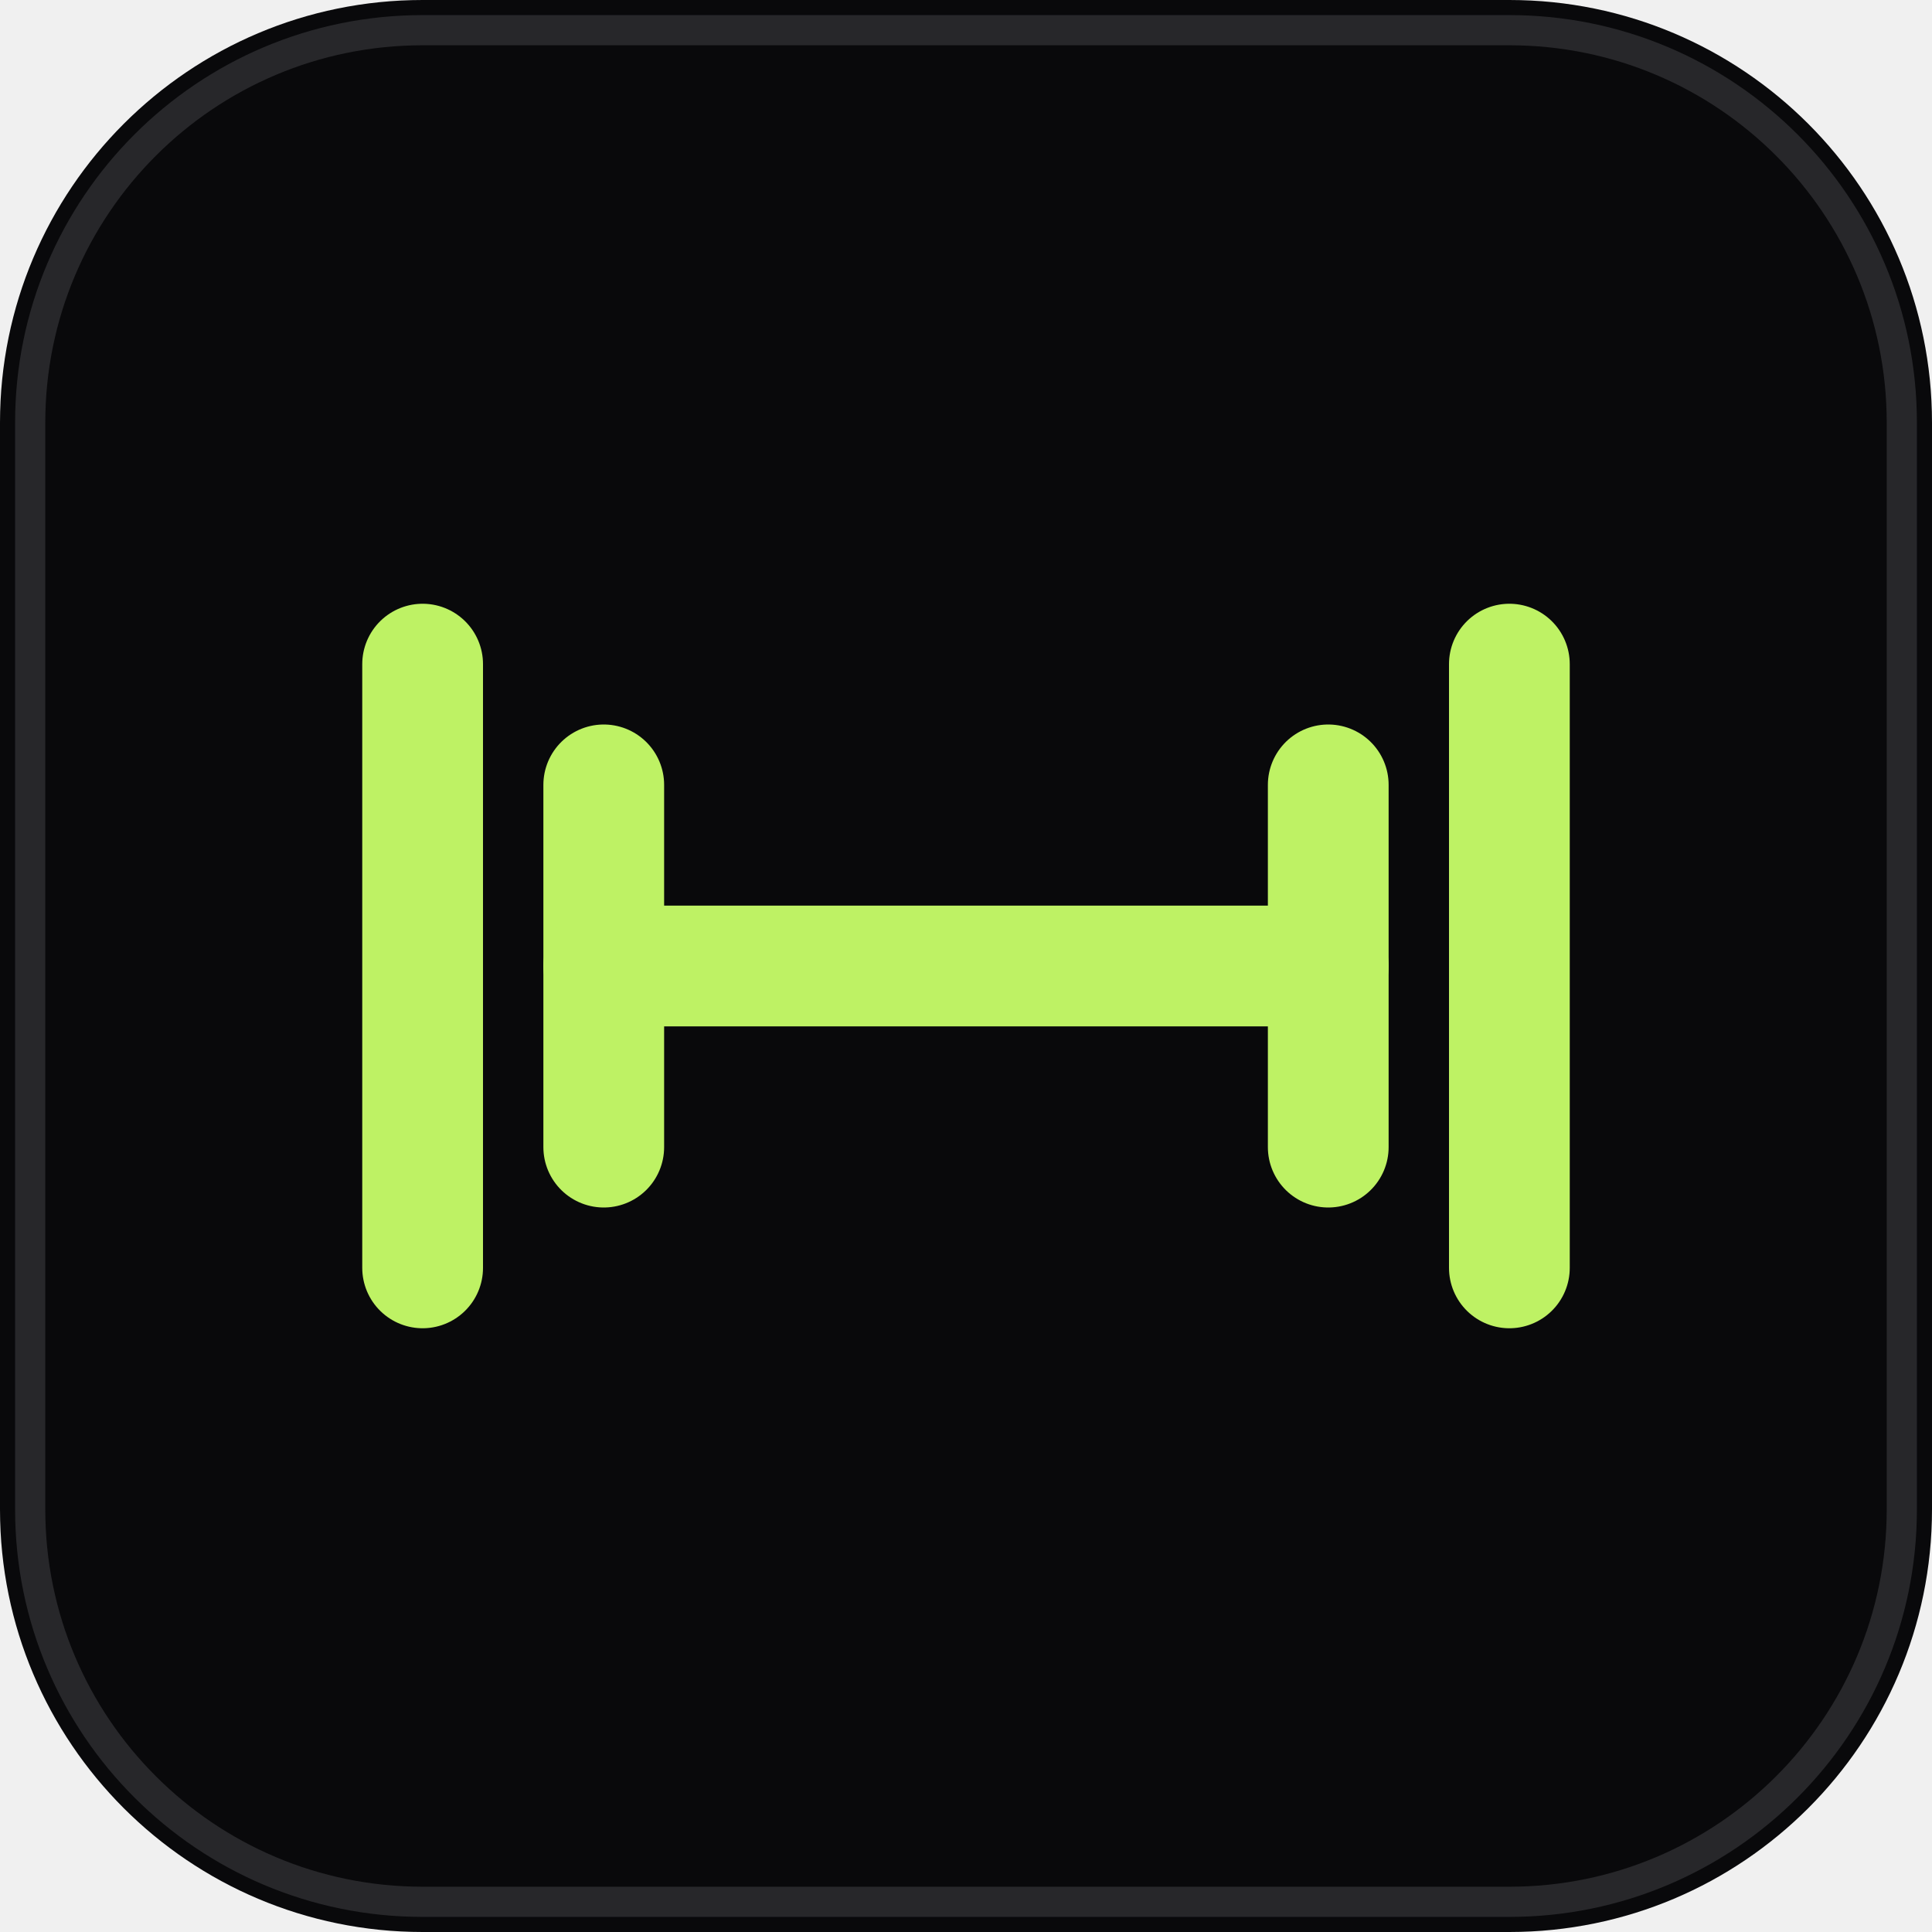
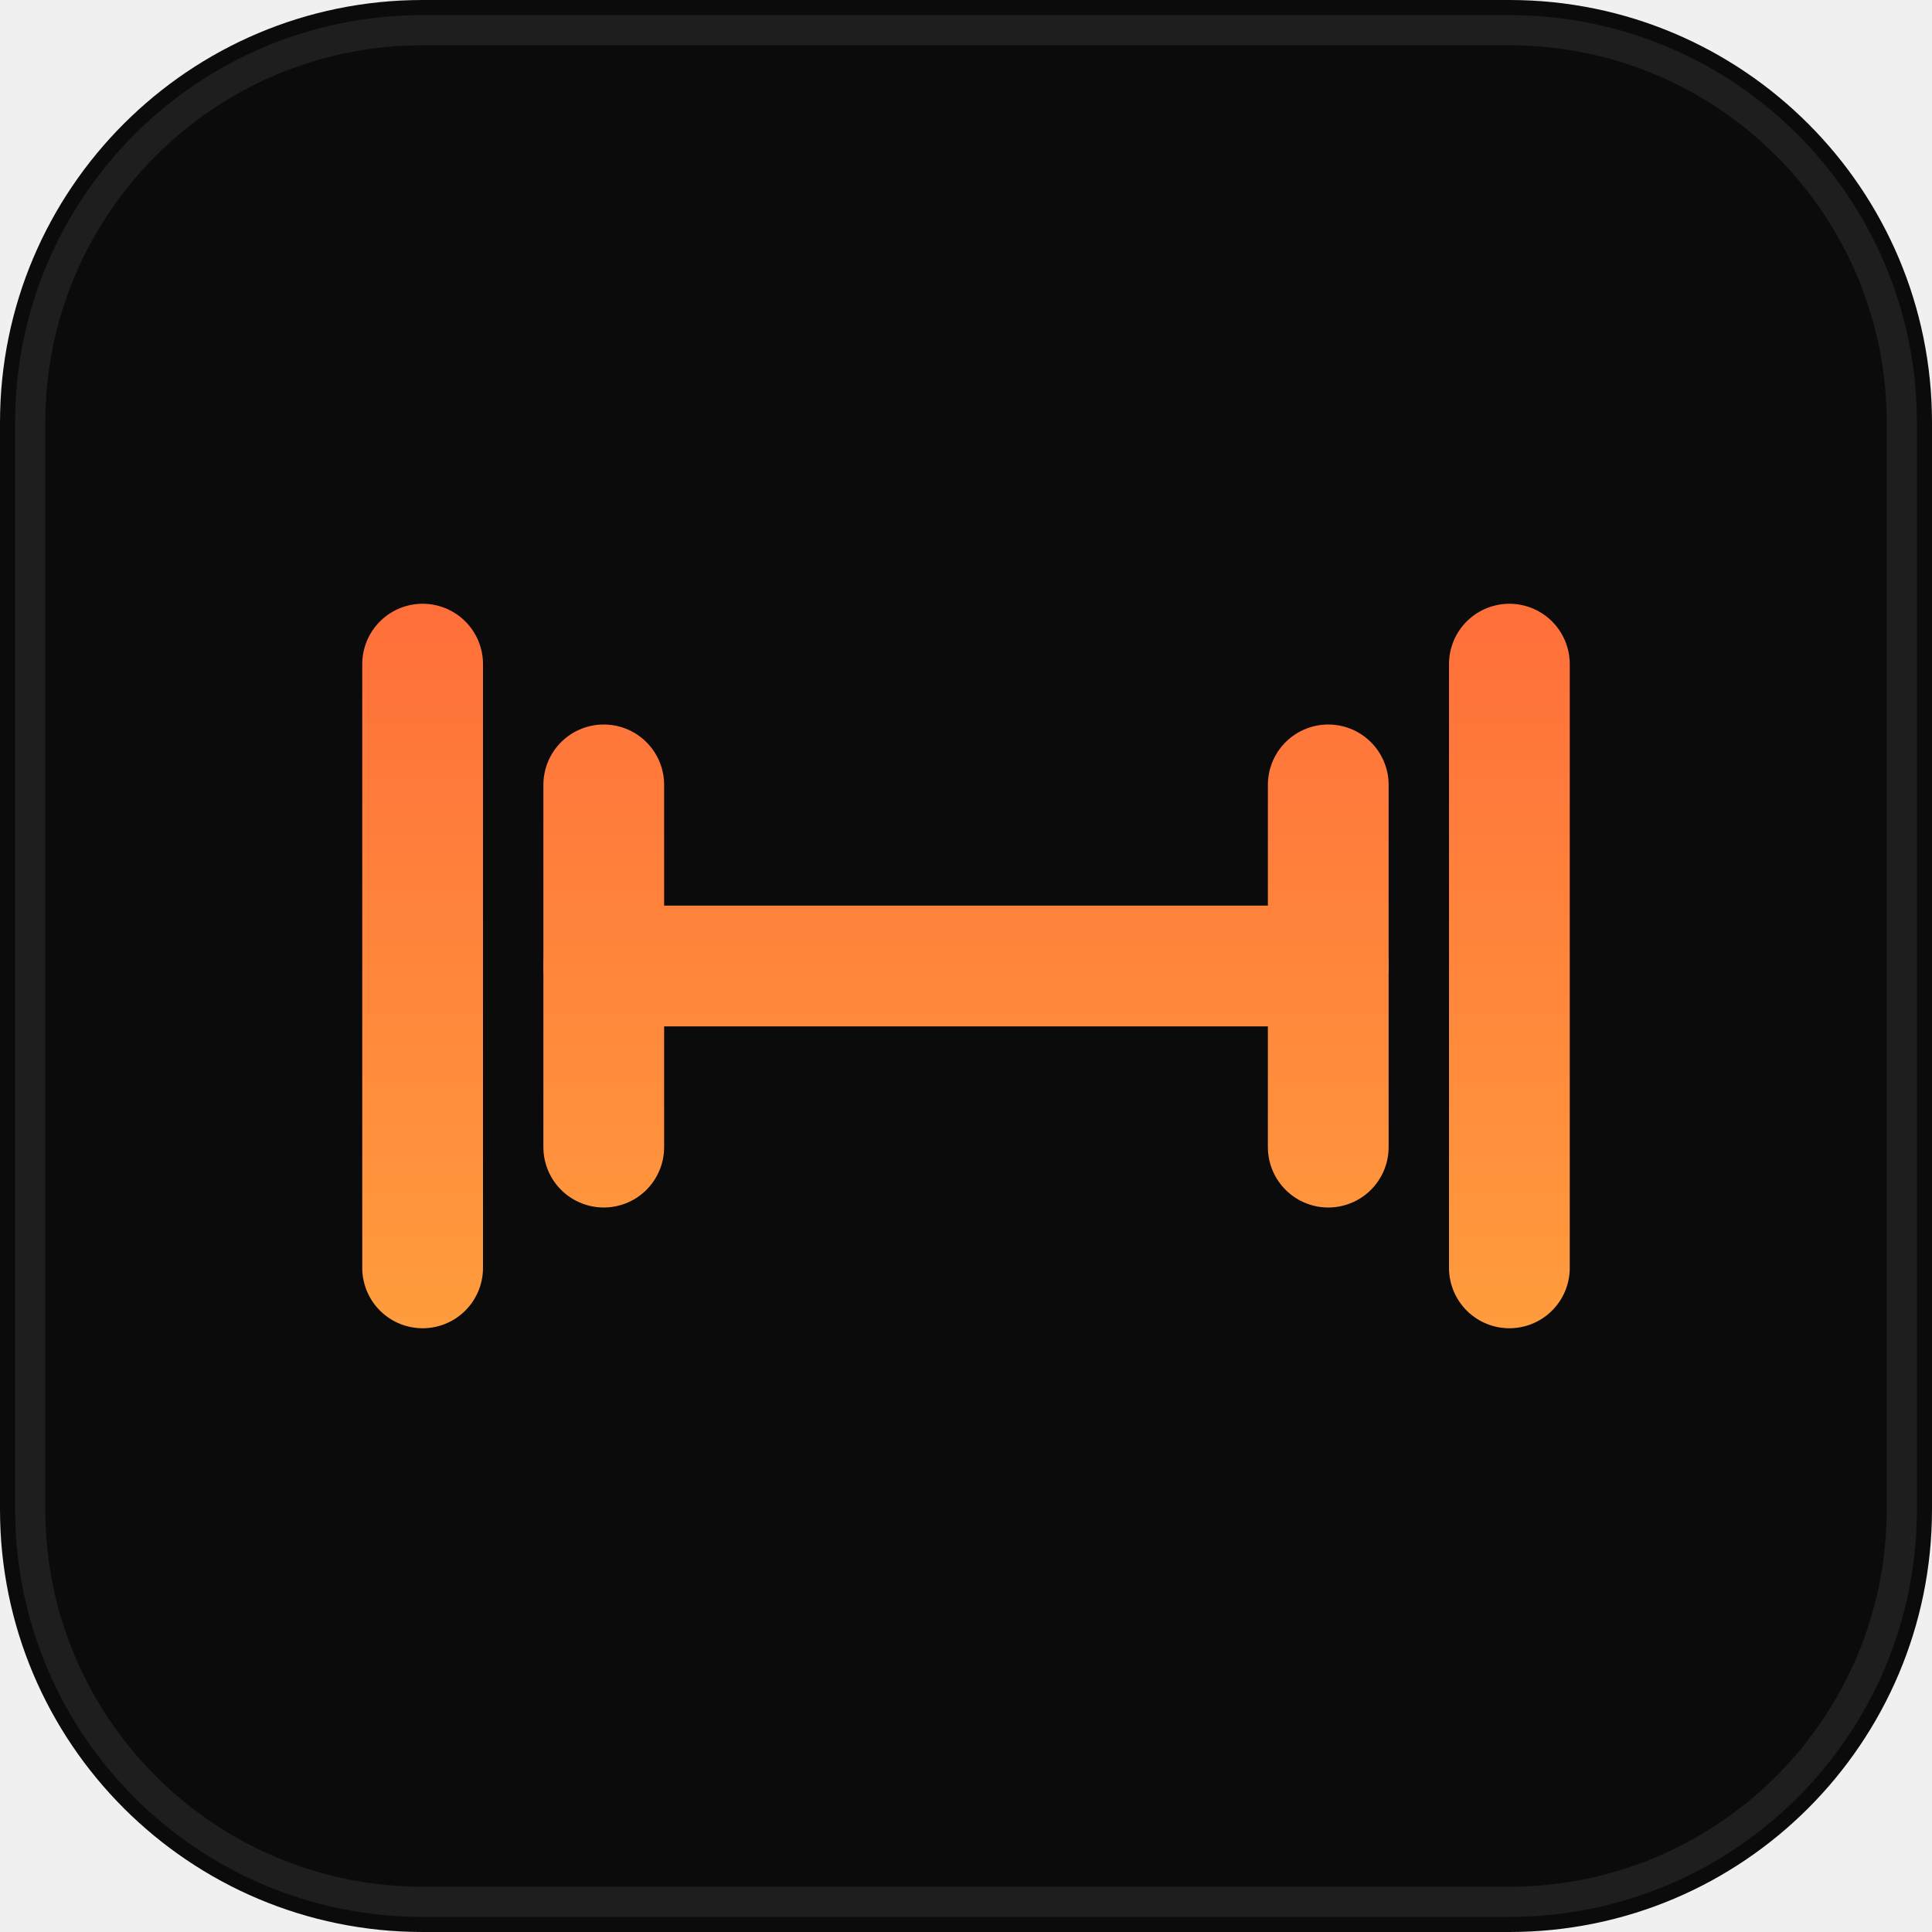
<svg xmlns="http://www.w3.org/2000/svg" viewBox="0 0 64 64" fill="none">
-   <rect width="64" height="64" rx="14" fill="#09090b" />
-   <rect x="1" y="1" width="62" height="62" rx="13" stroke="#27272a" stroke-width="1" />
-   <g stroke="#bef264" stroke-width="4" stroke-linecap="round">
+   <defs>
+     <linearGradient id="ember" x1="0" y1="18" x2="0" y2="46" gradientUnits="userSpaceOnUse">
+       <stop offset="0" stop-color="#ff6b3a" />
+       <stop offset="1" stop-color="#ffa03d" />
+     </linearGradient>
+   </defs>
+   <rect width="64" height="64" rx="14" fill="#0b0b0c" />
+   <rect x="1" y="1" width="62" height="62" rx="13" stroke="#ffffff" stroke-opacity="0.08" stroke-width="1" />
+   <g stroke="url(#ember)" stroke-width="4" stroke-linecap="round">
    <line x1="14" y1="22" x2="14" y2="42" />
    <line x1="50" y1="22" x2="50" y2="42" />
    <line x1="20" y1="26" x2="20" y2="38" />
    <line x1="44" y1="26" x2="44" y2="38" />
    <line x1="20" y1="32" x2="44" y2="32" />
  </g>
</svg>
